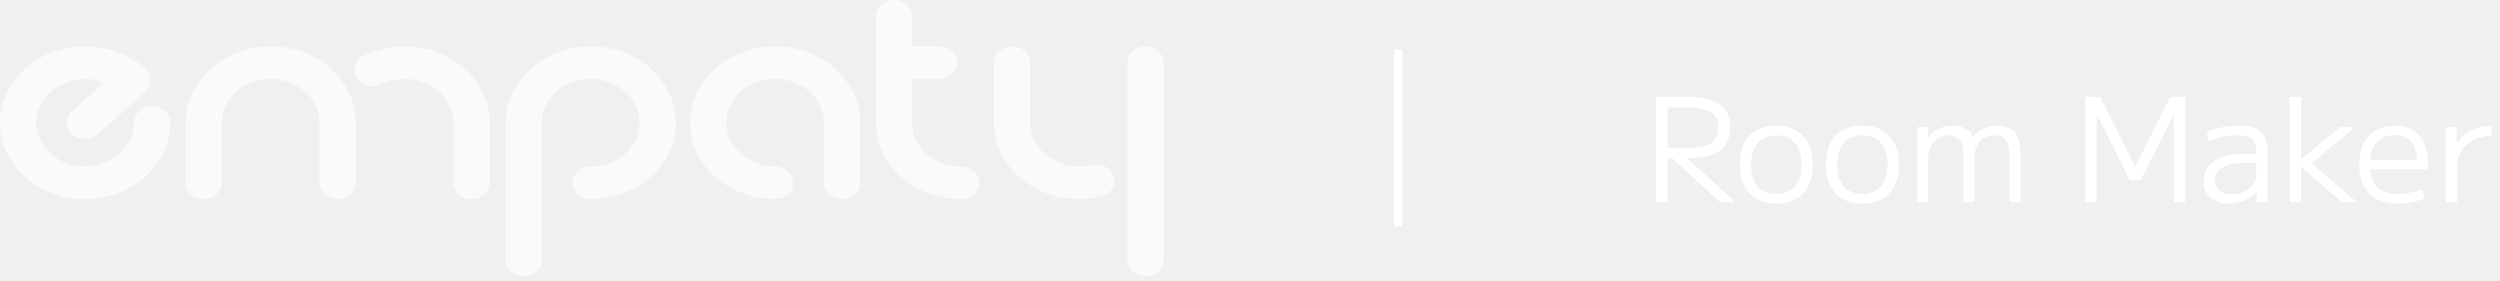
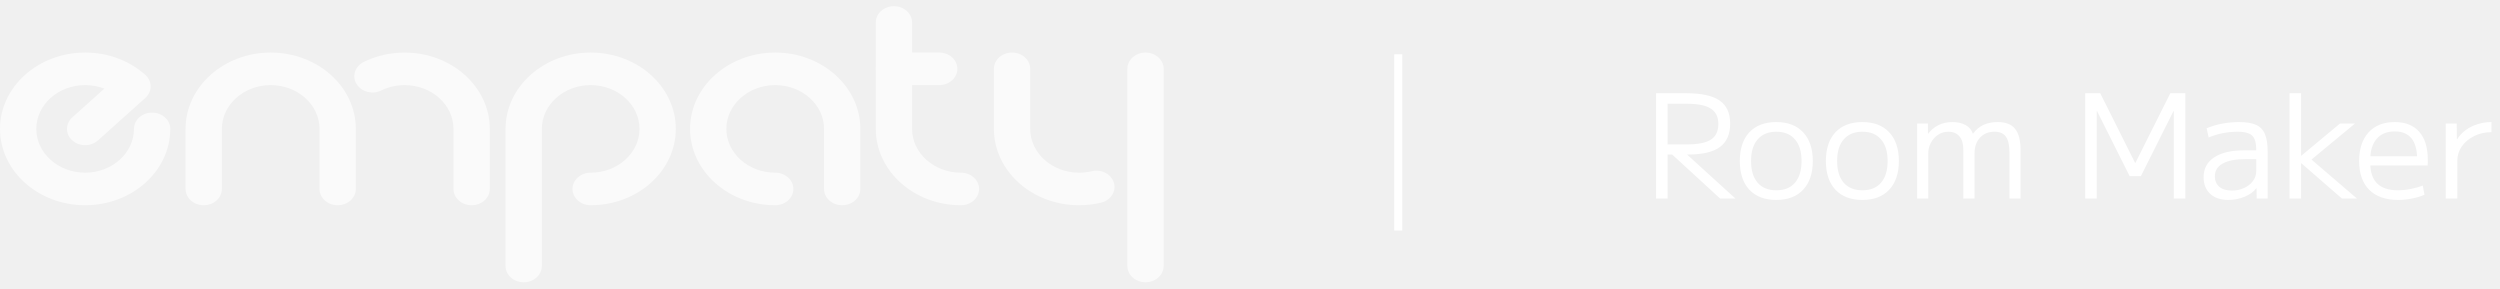
- <svg xmlns="http://www.w3.org/2000/svg" width="312" height="35" viewBox="0 0 312 35" fill="none">
-   <path d="M134.664 24.84C128.807 24.84 124.04 20.565 124.04 15.312V7.816C124.04 6.694 125.054 5.785 126.306 5.785C127.556 5.785 128.57 6.694 128.57 7.816V15.312C128.57 18.325 131.305 20.777 134.664 20.777C135.2 20.777 135.73 20.715 136.24 20.593C137.449 20.304 138.69 20.948 139.012 22.033C139.335 23.117 138.617 24.229 137.408 24.518C136.518 24.731 135.594 24.84 134.664 24.84Z" fill="#FAFAFA" />
-   <path d="M10.624 24.84C4.766 24.84 0 20.565 0 15.312C0 10.059 4.766 5.785 10.624 5.785C13.462 5.785 16.13 6.777 18.137 8.576C18.562 8.957 18.8 9.473 18.8 10.012C18.8 10.551 18.562 11.067 18.137 11.448L12.226 16.749C11.342 17.542 9.907 17.542 9.023 16.749C8.138 15.956 8.138 14.669 9.023 13.876L13.025 10.287C12.277 9.998 11.464 9.848 10.624 9.848C7.265 9.848 4.53 12.299 4.53 15.312C4.53 18.325 7.265 20.777 10.624 20.777C13.984 20.777 16.719 18.325 16.719 15.312C16.719 14.19 17.733 13.281 18.984 13.281C20.235 13.281 21.249 14.19 21.249 15.312C21.249 20.566 16.482 24.84 10.624 24.84Z" fill="#FAFAFA" />
-   <path d="M42.142 24.84C40.891 24.84 39.877 23.93 39.877 22.808V15.312C39.877 12.299 37.143 9.848 33.783 9.848C30.423 9.848 27.689 12.299 27.689 15.312V22.808C27.689 23.93 26.674 24.84 25.423 24.84C24.172 24.84 23.158 23.93 23.158 22.808V15.312C23.158 10.059 27.925 5.785 33.783 5.785C39.641 5.785 44.407 10.059 44.407 15.312V22.808C44.407 23.93 43.393 24.84 42.142 24.84Z" fill="#FAFAFA" />
-   <path d="M58.86 24.84C57.609 24.84 56.595 23.931 56.595 22.809V15.313C56.595 12.3 53.861 9.849 50.501 9.849C49.477 9.849 48.465 10.08 47.576 10.518C46.479 11.057 45.102 10.698 44.501 9.714C43.899 8.73 44.3 7.496 45.397 6.956C46.952 6.191 48.718 5.787 50.501 5.787C56.359 5.787 61.125 10.061 61.125 15.314V22.81C61.125 23.931 60.111 24.84 58.86 24.84Z" fill="#FAFAFA" />
-   <path d="M65.357 34.453C64.106 34.453 63.092 33.544 63.092 32.422V15.312C63.092 10.059 67.858 5.785 73.716 5.785C79.574 5.785 84.341 10.059 84.341 15.312C84.341 20.565 79.574 24.84 73.716 24.84C72.465 24.84 71.451 23.93 71.451 22.808C71.451 21.686 72.465 20.777 73.716 20.777C77.076 20.777 79.81 18.325 79.81 15.312C79.81 12.299 77.076 9.848 73.716 9.848C70.356 9.848 67.622 12.299 67.622 15.312V32.422C67.622 33.544 66.608 34.453 65.357 34.453Z" fill="#FAFAFA" />
-   <path d="M105.104 24.84C103.853 24.84 102.839 23.93 102.839 22.808V15.312C102.839 12.299 100.104 9.848 96.745 9.848C93.385 9.848 90.65 12.299 90.65 15.312C90.65 18.325 93.385 20.777 96.745 20.777C97.996 20.777 99.01 21.686 99.01 22.808C99.01 23.93 97.996 24.84 96.745 24.84C90.887 24.84 86.12 20.565 86.12 15.312C86.12 10.059 90.887 5.785 96.745 5.785C102.603 5.785 107.369 10.059 107.369 15.312V22.808C107.369 23.93 106.355 24.84 105.104 24.84Z" fill="#FAFAFA" />
-   <path d="M119.923 24.84C114.065 24.84 109.299 20.566 109.299 15.313V2.031C109.299 0.909 110.313 0 111.564 0C112.815 0 113.829 0.909 113.829 2.031V15.314C113.829 18.327 116.563 20.779 119.923 20.779C121.175 20.779 122.189 21.688 122.189 22.81C122.189 23.932 121.175 24.84 119.923 24.84Z" fill="#FAFAFA" />
-   <path d="M117.216 9.848H111.564C110.313 9.848 109.299 8.938 109.299 7.816C109.299 6.694 110.313 5.785 111.564 5.785H117.216C118.467 5.785 119.481 6.694 119.481 7.816C119.481 8.938 118.466 9.848 117.216 9.848Z" fill="#FAFAFA" />
-   <path d="M142.961 34.453C141.709 34.453 140.695 33.544 140.695 32.422V7.816C140.695 6.694 141.709 5.785 142.961 5.785C144.211 5.785 145.225 6.694 145.225 7.816V32.422C145.225 33.544 144.211 34.453 142.961 34.453Z" fill="#FAFAFA" />
-   <path d="M206.674 25.227V12.087H210.436C212.344 12.087 213.736 12.393 214.612 13.005C215.488 13.605 215.926 14.565 215.926 15.885C215.926 17.193 215.5 18.165 214.648 18.801C213.796 19.425 212.476 19.737 210.688 19.737H207.394V18.477H210.508C211.9 18.477 212.902 18.279 213.514 17.883C214.138 17.475 214.45 16.827 214.45 15.939C214.45 15.051 214.138 14.409 213.514 14.013C212.902 13.605 211.9 13.401 210.508 13.401H208.114V25.227H206.674ZM214.666 25.227L208.078 19.179H209.932L216.574 25.227H214.666ZM221.683 25.407C220.243 25.407 219.121 24.981 218.317 24.129C217.525 23.277 217.129 22.083 217.129 20.547C217.129 19.011 217.525 17.817 218.317 16.965C219.121 16.113 220.243 15.687 221.683 15.687C223.123 15.687 224.239 16.113 225.031 16.965C225.835 17.817 226.237 19.011 226.237 20.547C226.237 22.083 225.835 23.277 225.031 24.129C224.239 24.981 223.123 25.407 221.683 25.407ZM221.683 24.201C222.691 24.201 223.465 23.889 224.005 23.265C224.557 22.629 224.833 21.723 224.833 20.547C224.833 19.371 224.557 18.471 224.005 17.847C223.465 17.211 222.691 16.893 221.683 16.893C220.687 16.893 219.913 17.211 219.361 17.847C218.809 18.471 218.533 19.371 218.533 20.547C218.533 21.723 218.809 22.629 219.361 23.265C219.913 23.889 220.687 24.201 221.683 24.201ZM232.424 25.407C230.984 25.407 229.862 24.981 229.058 24.129C228.266 23.277 227.87 22.083 227.87 20.547C227.87 19.011 228.266 17.817 229.058 16.965C229.862 16.113 230.984 15.687 232.424 15.687C233.864 15.687 234.98 16.113 235.772 16.965C236.576 17.817 236.978 19.011 236.978 20.547C236.978 22.083 236.576 23.277 235.772 24.129C234.98 24.981 233.864 25.407 232.424 25.407ZM232.424 24.201C233.432 24.201 234.206 23.889 234.746 23.265C235.298 22.629 235.574 21.723 235.574 20.547C235.574 19.371 235.298 18.471 234.746 17.847C234.206 17.211 233.432 16.893 232.424 16.893C231.428 16.893 230.654 17.211 230.102 17.847C229.55 18.471 229.274 19.371 229.274 20.547C229.274 21.723 229.55 22.629 230.102 23.265C230.654 23.889 231.428 24.201 232.424 24.201ZM239.26 25.227V15.867H240.61V17.127H240.646C240.97 16.695 241.384 16.347 241.888 16.083C242.404 15.819 242.992 15.687 243.652 15.687C244.312 15.687 244.864 15.813 245.308 16.065C245.752 16.305 246.052 16.659 246.208 17.127H246.244C246.592 16.647 247.018 16.287 247.522 16.047C248.038 15.807 248.632 15.687 249.304 15.687C250.312 15.687 251.038 15.969 251.482 16.533C251.938 17.085 252.166 17.973 252.166 19.197V25.227H250.78V19.503C250.78 18.579 250.63 17.913 250.33 17.505C250.042 17.097 249.568 16.893 248.908 16.893C248.164 16.893 247.564 17.139 247.108 17.631C246.652 18.123 246.424 18.777 246.424 19.593V25.227H245.02V19.107C245.02 18.387 244.858 17.841 244.534 17.469C244.21 17.085 243.748 16.893 243.148 16.893C242.68 16.893 242.254 17.019 241.87 17.271C241.498 17.523 241.198 17.859 240.97 18.279C240.754 18.687 240.646 19.125 240.646 19.593V25.227H239.26ZM260.235 25.227V12.087H262.107L266.463 20.781H266.499L270.855 12.087H272.727V25.227H271.287V14.319H271.251L267.183 22.437H265.779L261.711 14.319H261.675V25.227H260.235ZM278.088 25.407C277.14 25.407 276.39 25.155 275.838 24.651C275.286 24.135 275.01 23.445 275.01 22.581C275.01 21.501 275.448 20.673 276.324 20.097C277.2 19.509 278.454 19.215 280.086 19.215H281.58C281.58 18.615 281.508 18.147 281.364 17.811C281.22 17.475 280.98 17.241 280.644 17.109C280.308 16.965 279.84 16.893 279.24 16.893C278.64 16.893 278.028 16.953 277.404 17.073C276.792 17.193 276.204 17.373 275.64 17.613L275.388 16.461C275.988 16.209 276.63 16.017 277.314 15.885C278.01 15.753 278.712 15.687 279.42 15.687C280.32 15.687 281.028 15.801 281.544 16.029C282.06 16.257 282.432 16.641 282.66 17.181C282.888 17.721 283.002 18.441 283.002 19.341V25.227H281.634L281.616 23.949H281.58C281.268 24.381 280.782 24.735 280.122 25.011C279.474 25.275 278.796 25.407 278.088 25.407ZM278.538 24.237C279.102 24.237 279.612 24.129 280.068 23.913C280.536 23.697 280.902 23.409 281.166 23.049C281.442 22.677 281.58 22.269 281.58 21.825V20.313H280.266C278.994 20.313 278.034 20.499 277.386 20.871C276.738 21.231 276.414 21.759 276.414 22.455C276.414 23.007 276.6 23.445 276.972 23.769C277.344 24.081 277.866 24.237 278.538 24.237ZM285.737 25.227V12.087H287.177V19.881H287.213L292.037 15.867H293.909L288.473 20.367L294.143 25.227H292.271L287.213 20.835H287.177V25.227H285.737ZM299.298 25.407C297.738 25.407 296.532 24.987 295.68 24.147C294.84 23.307 294.42 22.107 294.42 20.547C294.42 19.035 294.81 17.847 295.59 16.983C296.382 16.119 297.474 15.687 298.866 15.687C300.198 15.687 301.218 16.095 301.926 16.911C302.634 17.715 302.988 18.873 302.988 20.385C302.988 20.505 302.988 20.631 302.988 20.763C302.988 20.895 302.982 21.009 302.97 21.105H295.194V19.953H301.926L301.656 20.331C301.656 19.167 301.422 18.297 300.954 17.721C300.486 17.145 299.79 16.857 298.866 16.857C297.882 16.857 297.126 17.169 296.598 17.793C296.07 18.405 295.806 19.281 295.806 20.421V20.781C295.806 21.921 296.094 22.779 296.67 23.355C297.258 23.919 298.116 24.201 299.244 24.201C299.76 24.201 300.294 24.147 300.846 24.039C301.41 23.931 301.914 23.787 302.358 23.607L302.574 24.759C302.118 24.963 301.602 25.119 301.026 25.227C300.45 25.347 299.874 25.407 299.298 25.407ZM305.231 25.227V15.867H306.599L306.617 17.829H306.653C306.929 17.385 307.283 17.007 307.715 16.695C308.147 16.371 308.639 16.125 309.191 15.957C309.743 15.777 310.325 15.687 310.937 15.687V16.947C310.145 16.947 309.425 17.109 308.777 17.433C308.129 17.757 307.613 18.189 307.229 18.729C306.857 19.269 306.671 19.875 306.671 20.547V25.227H305.231Z" fill="white" />
-   <line x1="174.5" y1="28.227" x2="174.5" y2="6.227" stroke="white" />
+ <svg xmlns="http://www.w3.org/2000/svg" width="312" height="36" viewBox="0 0 312 36" fill="none">
+   <path d="M134.664 25.613C128.807 25.613 124.04 21.339 124.04 16.086V8.59C124.04 7.468 125.054 6.559 126.306 6.559C127.556 6.559 128.57 7.468 128.57 8.59V16.086C128.57 19.099 131.305 21.551 134.664 21.551C135.2 21.551 135.73 21.489 136.24 21.367C137.449 21.078 138.69 21.722 139.012 22.806C139.335 23.89 138.617 25.003 137.408 25.292C136.518 25.505 135.594 25.613 134.664 25.613Z" fill="#FAFAFA" />
+   <path d="M10.624 25.613C4.766 25.613 0 21.339 0 16.086C0 10.833 4.766 6.559 10.624 6.559C13.462 6.559 16.13 7.55 18.137 9.349C18.562 9.73 18.8 10.247 18.8 10.785C18.8 11.324 18.562 11.841 18.137 12.222L12.226 17.522C11.342 18.315 9.907 18.315 9.023 17.522C8.138 16.729 8.138 15.443 9.023 14.649L13.025 11.06C12.277 10.772 11.464 10.621 10.624 10.621C7.265 10.621 4.53 13.073 4.53 16.086C4.53 19.099 7.265 21.551 10.624 21.551C13.984 21.551 16.719 19.099 16.719 16.086C16.719 14.964 17.733 14.055 18.984 14.055C20.235 14.055 21.249 14.964 21.249 16.086C21.249 21.34 16.482 25.613 10.624 25.613Z" fill="#FAFAFA" />
+   <path d="M42.142 25.613C40.891 25.613 39.877 24.704 39.877 23.582V16.086C39.877 13.073 37.143 10.621 33.783 10.621C30.423 10.621 27.689 13.073 27.689 16.086V23.582C27.689 24.704 26.674 25.613 25.423 25.613C24.172 25.613 23.158 24.704 23.158 23.582V16.086C23.158 10.833 27.925 6.559 33.783 6.559C39.641 6.559 44.407 10.833 44.407 16.086V23.582C44.407 24.704 43.393 25.613 42.142 25.613Z" fill="#FAFAFA" />
+   <path d="M58.86 25.614C57.609 25.614 56.595 24.705 56.595 23.583V16.087C56.595 13.074 53.861 10.622 50.501 10.622C49.477 10.622 48.465 10.853 47.576 11.291C46.479 11.831 45.102 11.471 44.501 10.488C43.899 9.504 44.3 8.27 45.397 7.73C46.952 6.965 48.718 6.561 50.501 6.561C56.359 6.561 61.125 10.835 61.125 16.088V23.584C61.125 24.705 60.111 25.614 58.86 25.614Z" fill="#FAFAFA" />
+   <path d="M65.357 35.226C64.106 35.226 63.092 34.317 63.092 33.195V16.086C63.092 10.833 67.858 6.559 73.716 6.559C79.574 6.559 84.341 10.833 84.341 16.086C84.341 21.339 79.574 25.613 73.716 25.613C72.465 25.613 71.451 24.704 71.451 23.582C71.451 22.46 72.465 21.551 73.716 21.551C77.076 21.551 79.81 19.099 79.81 16.086C79.81 13.073 77.076 10.621 73.716 10.621C70.356 10.621 67.622 13.073 67.622 16.086V33.195C67.622 34.317 66.608 35.226 65.357 35.226Z" fill="#FAFAFA" />
+   <path d="M105.104 25.613C103.853 25.613 102.839 24.704 102.839 23.582V16.086C102.839 13.073 100.104 10.621 96.745 10.621C93.385 10.621 90.65 13.073 90.65 16.086C90.65 19.099 93.385 21.551 96.745 21.551C97.996 21.551 99.01 22.46 99.01 23.582C99.01 24.704 97.996 25.613 96.745 25.613C90.887 25.613 86.12 21.339 86.12 16.086C86.12 10.833 90.887 6.559 96.745 6.559C102.603 6.559 107.369 10.833 107.369 16.086V23.582C107.369 24.704 106.355 25.613 105.104 25.613Z" fill="#FAFAFA" />
+   <path d="M119.923 25.614C114.065 25.614 109.299 21.34 109.299 16.087V2.805C109.299 1.683 110.313 0.773 111.564 0.773C112.815 0.773 113.829 1.683 113.829 2.805V16.087C113.829 19.1 116.563 21.552 119.923 21.552C121.175 21.552 122.189 22.462 122.189 23.583C122.189 24.705 121.175 25.614 119.923 25.614Z" fill="#FAFAFA" />
+   <path d="M117.216 10.621H111.564C110.313 10.621 109.299 9.712 109.299 8.59C109.299 7.468 110.313 6.559 111.564 6.559H117.216C118.467 6.559 119.481 7.468 119.481 8.59C119.481 9.712 118.466 10.621 117.216 10.621Z" fill="#FAFAFA" />
+   <path d="M142.961 35.226C141.709 35.226 140.695 34.317 140.695 33.195V8.59C140.695 7.468 141.709 6.559 142.961 6.559C144.211 6.559 145.225 7.468 145.225 8.59V33.195C145.225 34.317 144.211 35.226 142.961 35.226Z" fill="#FAFAFA" />
+   <path d="M206.674 24.773V11.633H210.436C212.344 11.633 213.736 11.939 214.612 12.551C215.488 13.151 215.926 14.111 215.926 15.431C215.926 16.739 215.5 17.711 214.648 18.347C213.796 18.971 212.476 19.283 210.688 19.283H207.394V18.023H210.508C211.9 18.023 212.902 17.825 213.514 17.429C214.138 17.021 214.45 16.373 214.45 15.485C214.45 14.597 214.138 13.955 213.514 13.559C212.902 13.151 211.9 12.947 210.508 12.947H208.114V24.773H206.674ZM214.666 24.773L208.078 18.725H209.932L216.574 24.773H214.666ZM221.683 24.953C220.243 24.953 219.121 24.527 218.317 23.675C217.525 22.823 217.129 21.629 217.129 20.093C217.129 18.557 217.525 17.363 218.317 16.511C219.121 15.659 220.243 15.233 221.683 15.233C223.123 15.233 224.239 15.659 225.031 16.511C225.835 17.363 226.237 18.557 226.237 20.093C226.237 21.629 225.835 22.823 225.031 23.675C224.239 24.527 223.123 24.953 221.683 24.953ZM221.683 23.747C222.691 23.747 223.465 23.435 224.005 22.811C224.557 22.175 224.833 21.269 224.833 20.093C224.833 18.917 224.557 18.017 224.005 17.393C223.465 16.757 222.691 16.439 221.683 16.439C220.687 16.439 219.913 16.757 219.361 17.393C218.809 18.017 218.533 18.917 218.533 20.093C218.533 21.269 218.809 22.175 219.361 22.811C219.913 23.435 220.687 23.747 221.683 23.747ZM232.424 24.953C230.984 24.953 229.862 24.527 229.058 23.675C228.266 22.823 227.87 21.629 227.87 20.093C227.87 18.557 228.266 17.363 229.058 16.511C229.862 15.659 230.984 15.233 232.424 15.233C233.864 15.233 234.98 15.659 235.772 16.511C236.576 17.363 236.978 18.557 236.978 20.093C236.978 21.629 236.576 22.823 235.772 23.675C234.98 24.527 233.864 24.953 232.424 24.953ZM232.424 23.747C233.432 23.747 234.206 23.435 234.746 22.811C235.298 22.175 235.574 21.269 235.574 20.093C235.574 18.917 235.298 18.017 234.746 17.393C234.206 16.757 233.432 16.439 232.424 16.439C231.428 16.439 230.654 16.757 230.102 17.393C229.55 18.017 229.274 18.917 229.274 20.093C229.274 21.269 229.55 22.175 230.102 22.811C230.654 23.435 231.428 23.747 232.424 23.747ZM239.26 24.773V15.413H240.61V16.673H240.646C240.97 16.241 241.384 15.893 241.888 15.629C242.404 15.365 242.992 15.233 243.652 15.233C244.312 15.233 244.864 15.359 245.308 15.611C245.752 15.851 246.052 16.205 246.208 16.673H246.244C246.592 16.193 247.018 15.833 247.522 15.593C248.038 15.353 248.632 15.233 249.304 15.233C250.312 15.233 251.038 15.515 251.482 16.079C251.938 16.631 252.166 17.519 252.166 18.743V24.773H250.78V19.049C250.78 18.125 250.63 17.459 250.33 17.051C250.042 16.643 249.568 16.439 248.908 16.439C248.164 16.439 247.564 16.685 247.108 17.177C246.652 17.669 246.424 18.323 246.424 19.139V24.773H245.02V18.653C245.02 17.933 244.858 17.387 244.534 17.015C244.21 16.631 243.748 16.439 243.148 16.439C242.68 16.439 242.254 16.565 241.87 16.817C241.498 17.069 241.198 17.405 240.97 17.825C240.754 18.233 240.646 18.671 240.646 19.139V24.773H239.26ZM260.235 24.773V11.633H262.107L266.463 20.327H266.499L270.855 11.633H272.727V24.773H271.287V13.865H271.251L267.183 21.983H265.779L261.711 13.865H261.675V24.773H260.235ZM278.088 24.953C277.14 24.953 276.39 24.701 275.838 24.197C275.286 23.681 275.01 22.991 275.01 22.127C275.01 21.047 275.448 20.219 276.324 19.643C277.2 19.055 278.454 18.761 280.086 18.761H281.58C281.58 18.161 281.508 17.693 281.364 17.357C281.22 17.021 280.98 16.787 280.644 16.655C280.308 16.511 279.84 16.439 279.24 16.439C278.64 16.439 278.028 16.499 277.404 16.619C276.792 16.739 276.204 16.919 275.64 17.159L275.388 16.007C275.988 15.755 276.63 15.563 277.314 15.431C278.01 15.299 278.712 15.233 279.42 15.233C280.32 15.233 281.028 15.347 281.544 15.575C282.06 15.803 282.432 16.187 282.66 16.727C282.888 17.267 283.002 17.987 283.002 18.887V24.773H281.634L281.616 23.495H281.58C281.268 23.927 280.782 24.281 280.122 24.557C279.474 24.821 278.796 24.953 278.088 24.953ZM278.538 23.783C279.102 23.783 279.612 23.675 280.068 23.459C280.536 23.243 280.902 22.955 281.166 22.595C281.442 22.223 281.58 21.815 281.58 21.371V19.859H280.266C278.994 19.859 278.034 20.045 277.386 20.417C276.738 20.777 276.414 21.305 276.414 22.001C276.414 22.553 276.6 22.991 276.972 23.315C277.344 23.627 277.866 23.783 278.538 23.783ZM285.737 24.773V11.633H287.177V19.427H287.213L292.037 15.413H293.909L288.473 19.913L294.143 24.773H292.271L287.213 20.381H287.177V24.773H285.737ZM299.298 24.953C297.738 24.953 296.532 24.533 295.68 23.693C294.84 22.853 294.42 21.653 294.42 20.093C294.42 18.581 294.81 17.393 295.59 16.529C296.382 15.665 297.474 15.233 298.866 15.233C300.198 15.233 301.218 15.641 301.926 16.457C302.634 17.261 302.988 18.419 302.988 19.931C302.988 20.051 302.988 20.177 302.988 20.309C302.988 20.441 302.982 20.555 302.97 20.651H295.194V19.499H301.926L301.656 19.877C301.656 18.713 301.422 17.843 300.954 17.267C300.486 16.691 299.79 16.403 298.866 16.403C297.882 16.403 297.126 16.715 296.598 17.339C296.07 17.951 295.806 18.827 295.806 19.967V20.327C295.806 21.467 296.094 22.325 296.67 22.901C297.258 23.465 298.116 23.747 299.244 23.747C299.76 23.747 300.294 23.693 300.846 23.585C301.41 23.477 301.914 23.333 302.358 23.153L302.574 24.305C302.118 24.509 301.602 24.665 301.026 24.773C300.45 24.893 299.874 24.953 299.298 24.953ZM305.231 24.773V15.413H306.599L306.617 17.375H306.653C306.929 16.931 307.283 16.553 307.715 16.241C308.147 15.917 308.639 15.671 309.191 15.503C309.743 15.323 310.325 15.233 310.937 15.233V16.493C310.145 16.493 309.425 16.655 308.777 16.979C308.129 17.303 307.613 17.735 307.229 18.275C306.857 18.815 306.671 19.421 306.671 20.093V24.773H305.231Z" fill="white" />
+   <line x1="174.5" y1="28.773" x2="174.5" y2="6.773" stroke="white" />
</svg>
